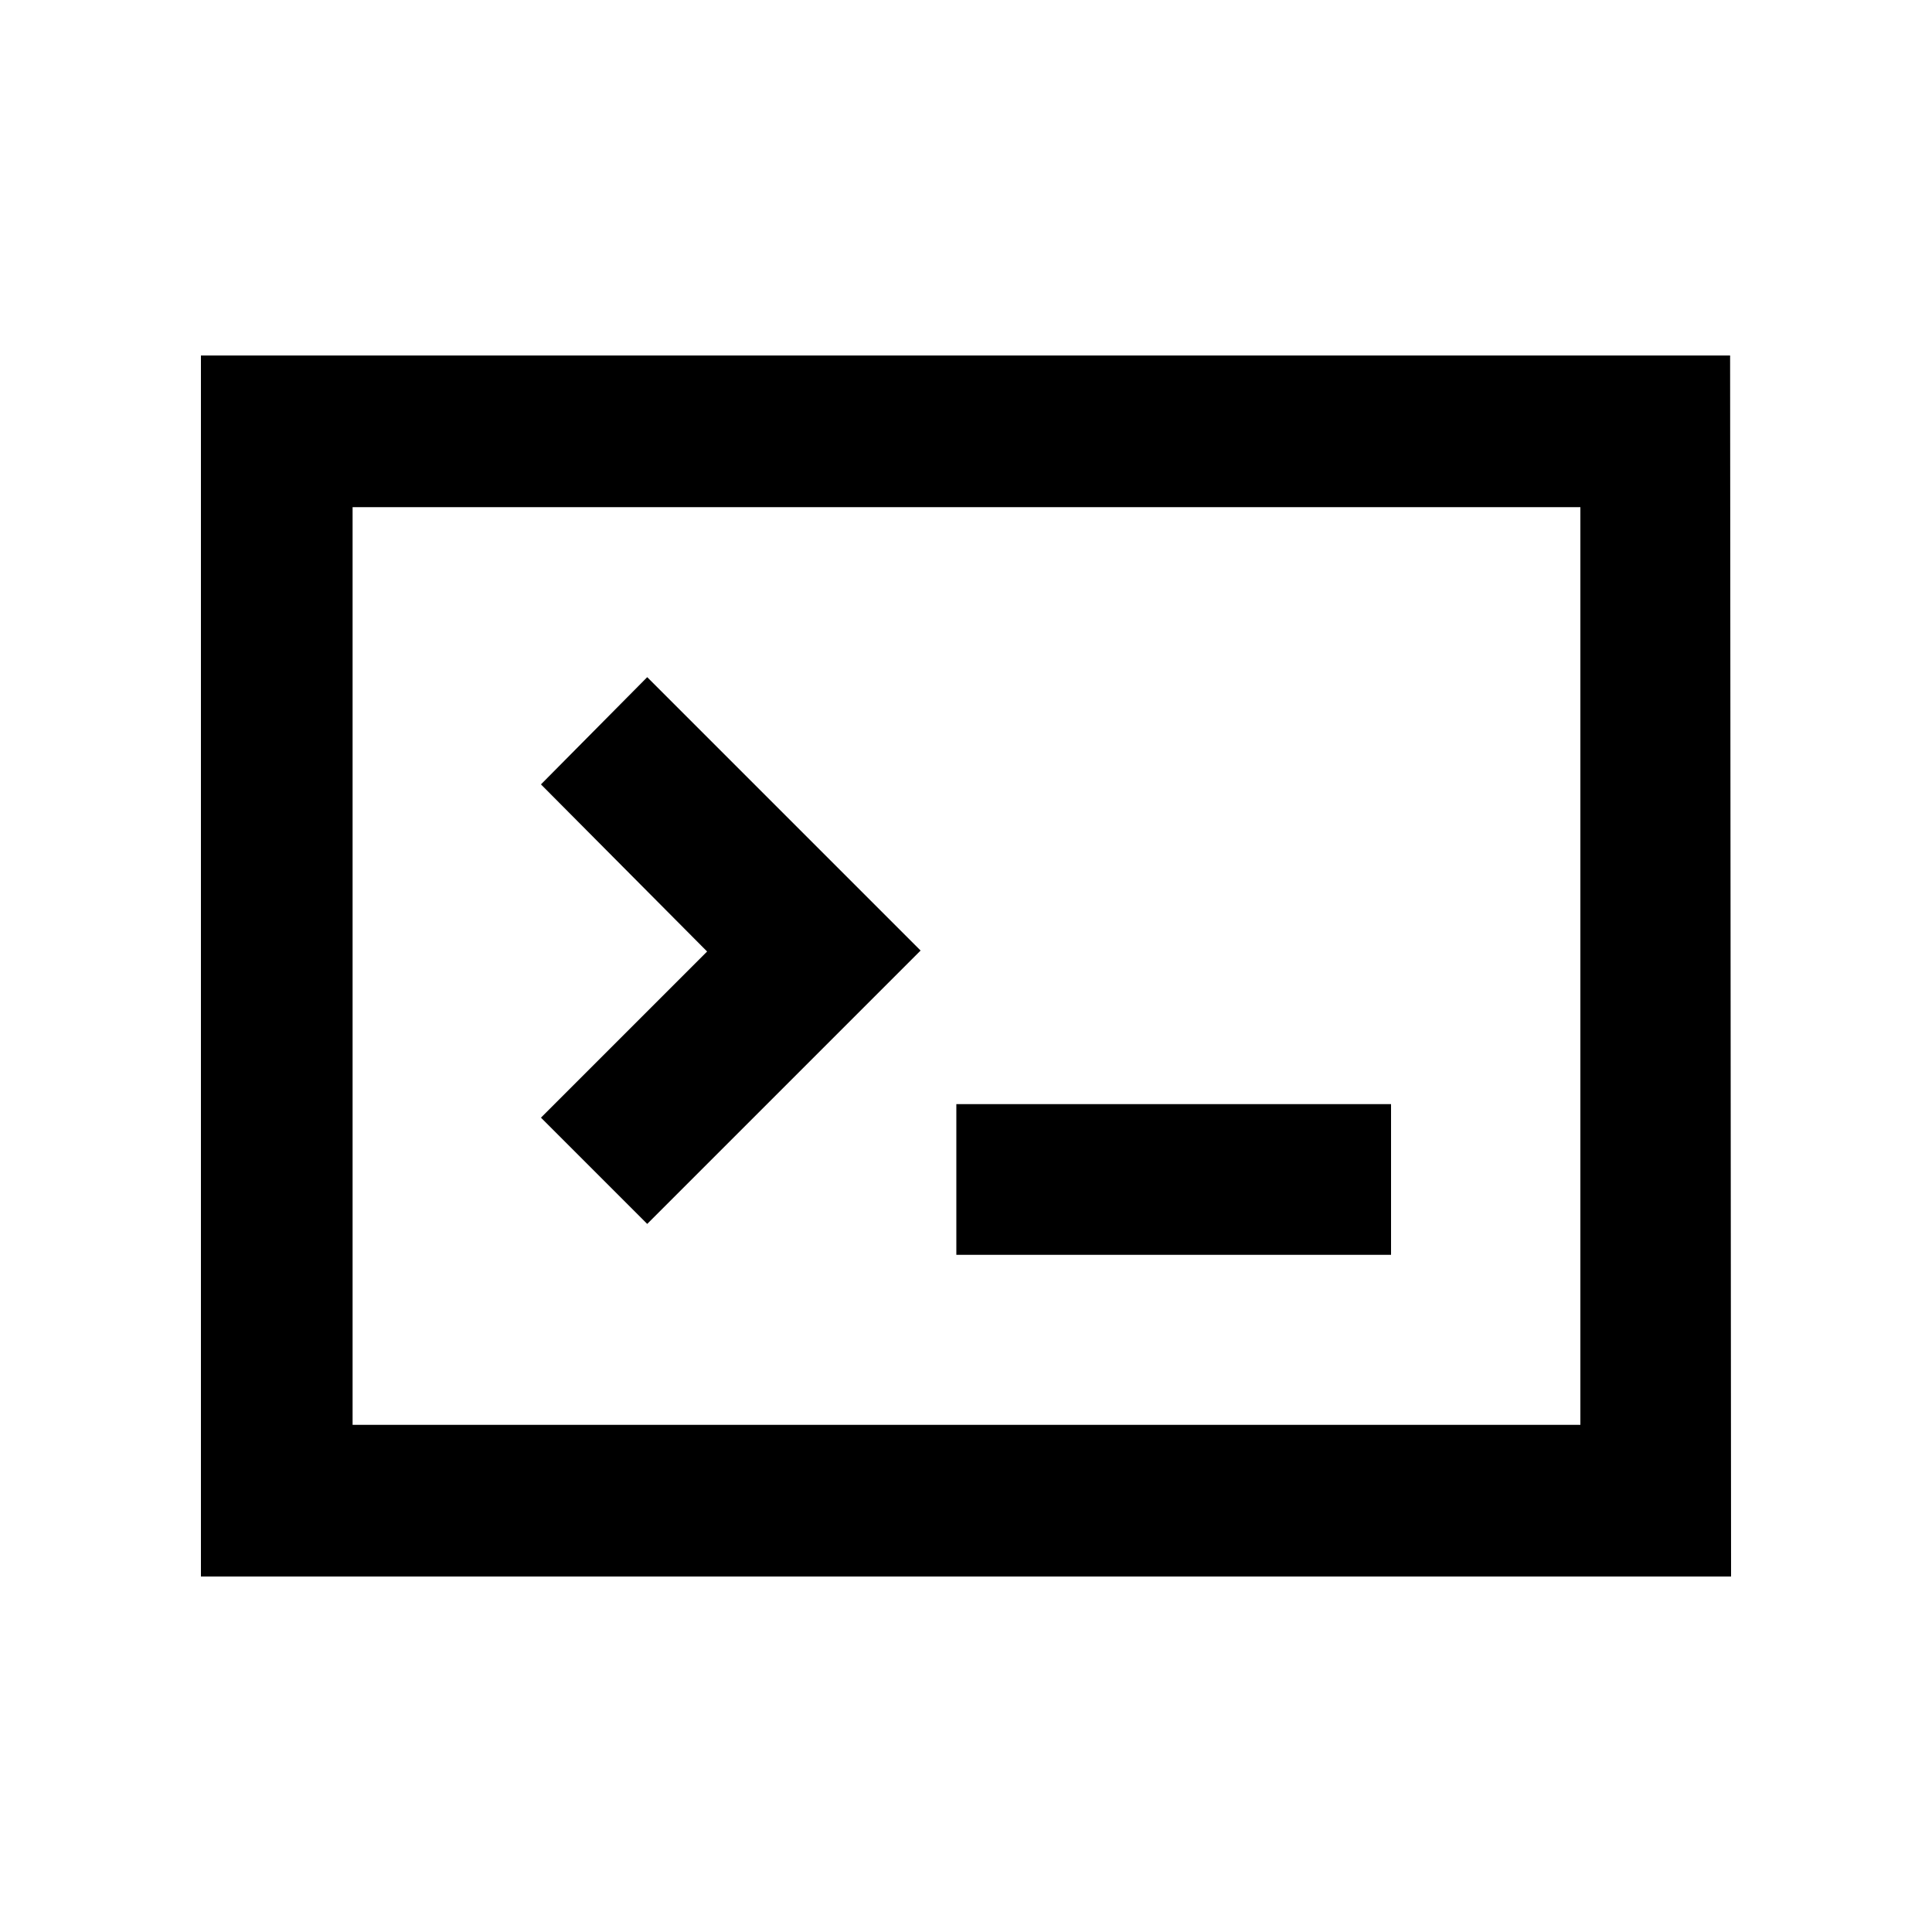
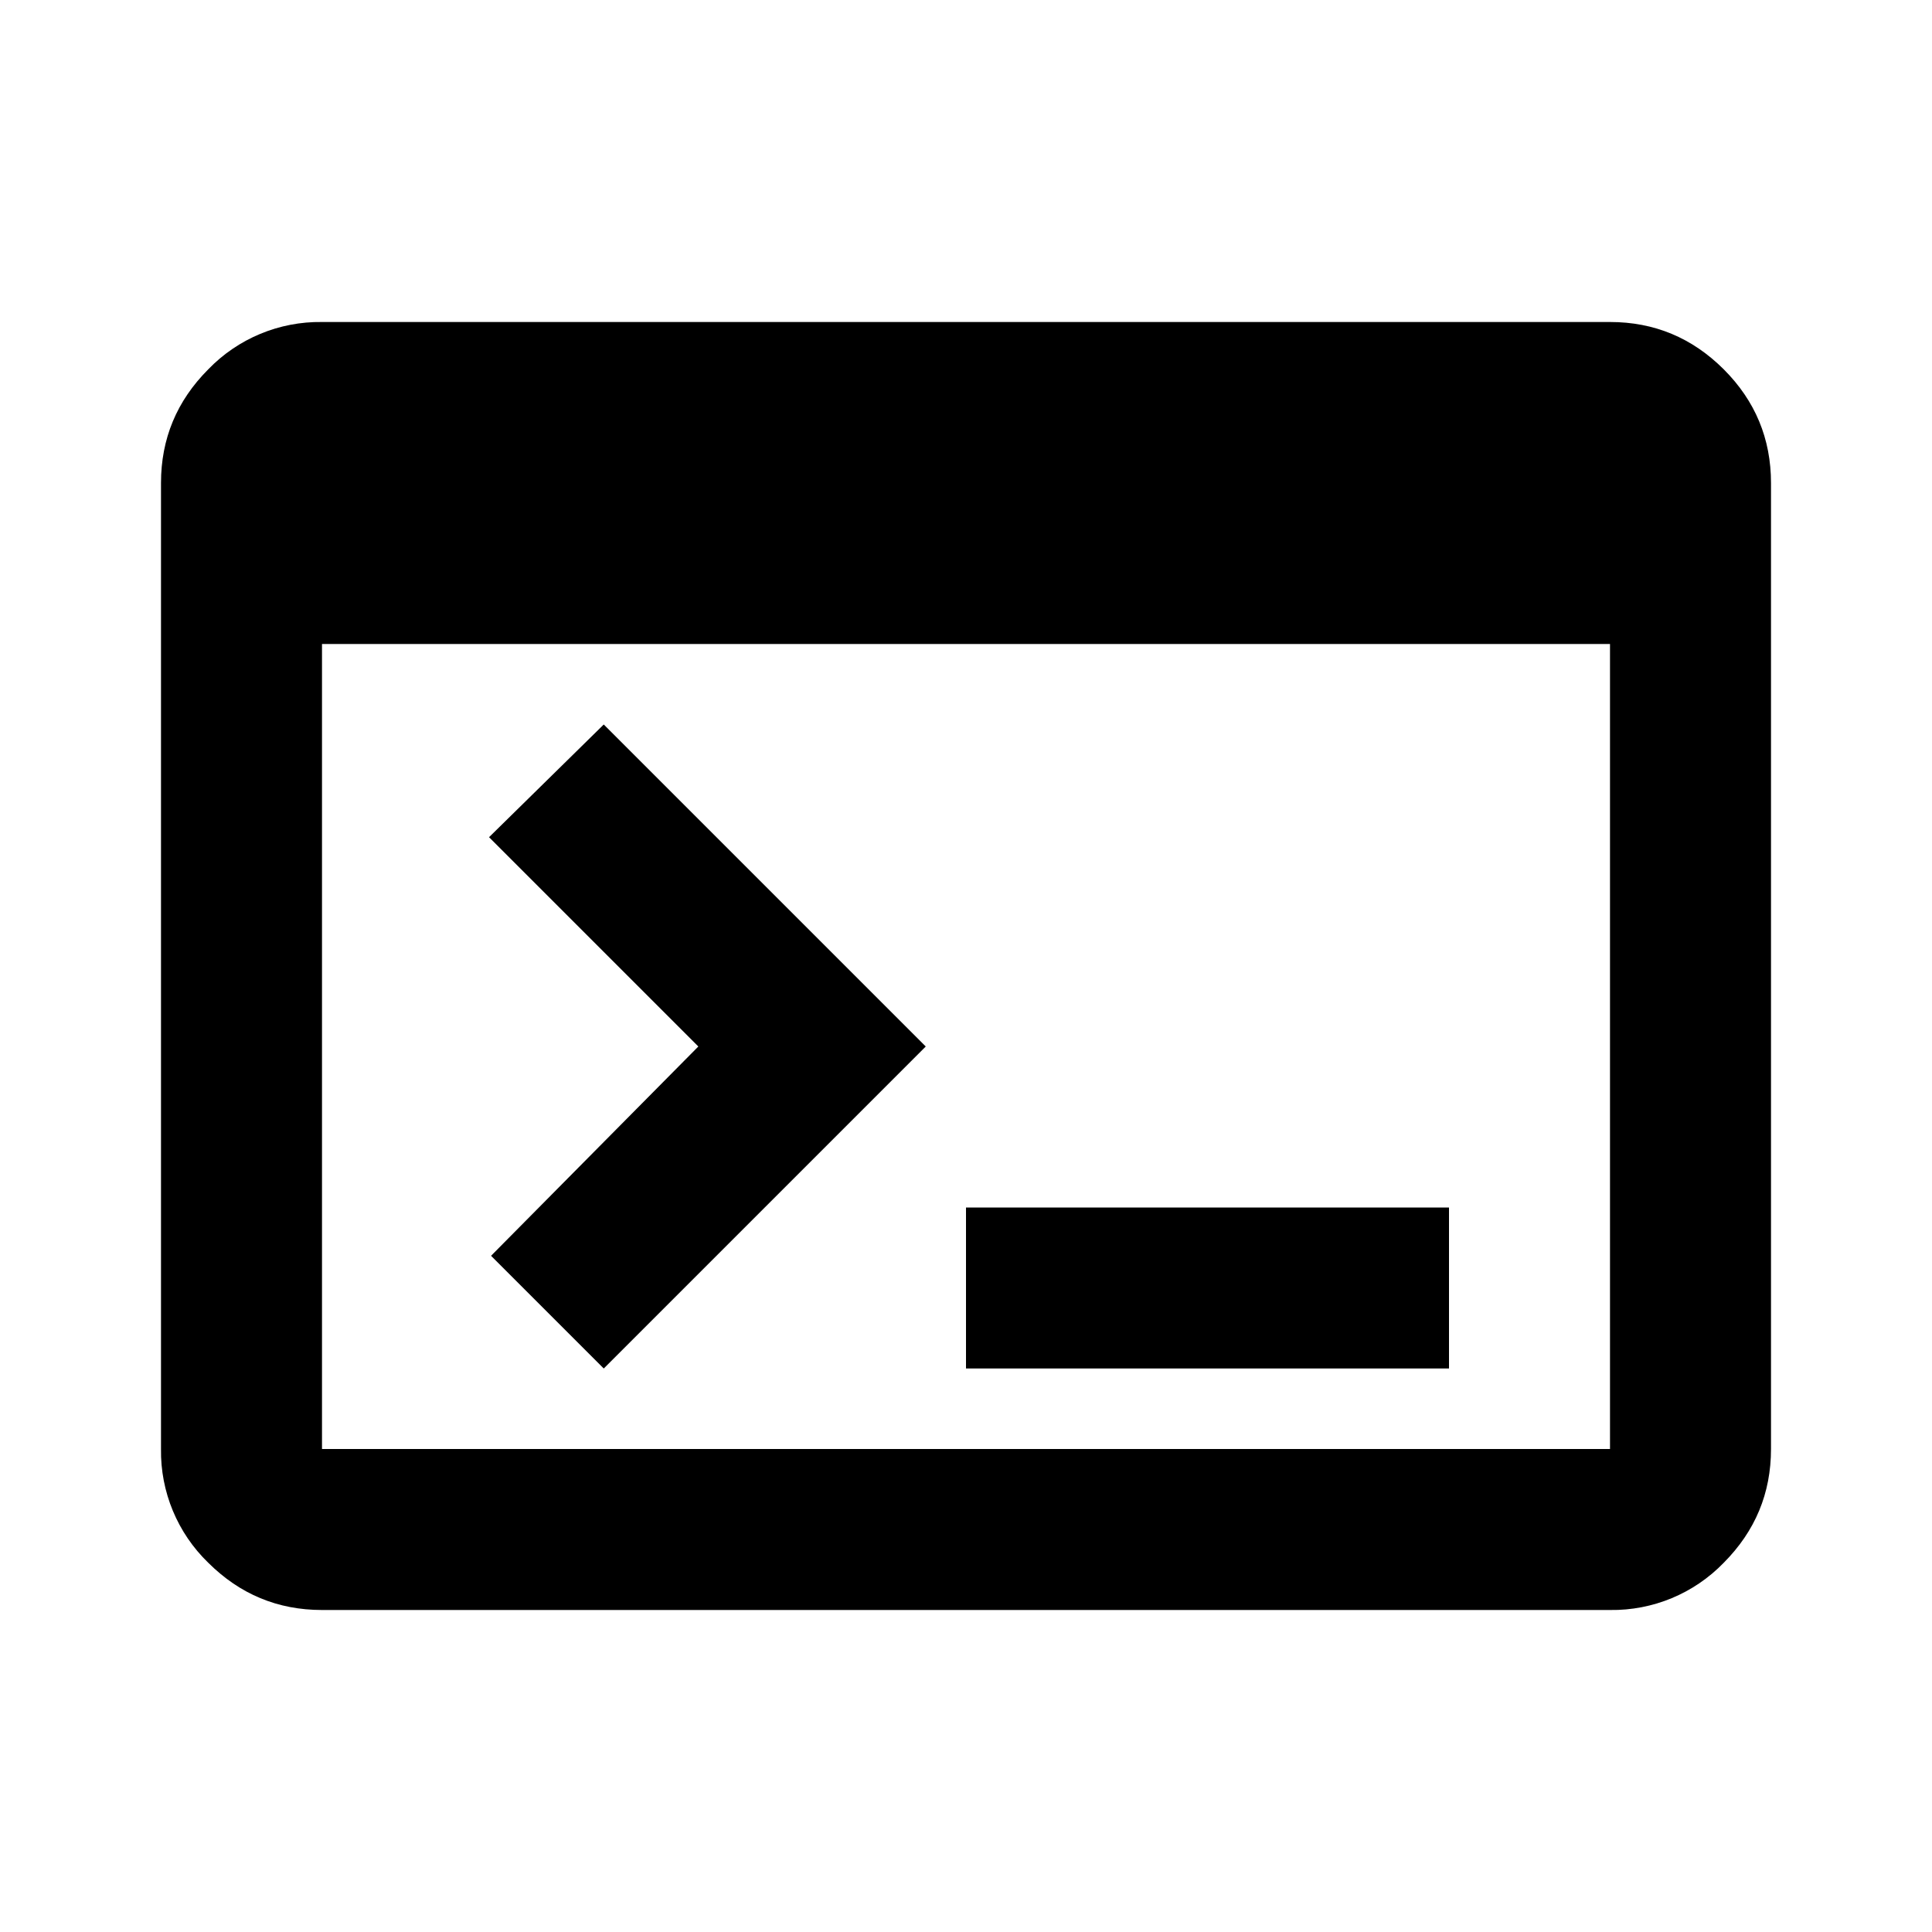
- <svg xmlns="http://www.w3.org/2000/svg" t="1620185902262" class="icon" viewBox="0 0 1024 1024" version="1.1">
-   <path d="M917.504 835.584H106.496V188.416h810.496l0.512 647.168zM186.88 755.2h650.752v-486.4H186.88v486.4z" p-id="686" />
-   <path d="M343.04 648.704l-56.32-56.32 88.064-88.064L286.72 415.744l56.32-56.832 144.896 144.896L343.04 648.704z m163.84-63.488h230.4v79.872H506.88v-79.872z" p-id="687" />
+ <svg xmlns="http://www.w3.org/2000/svg" t="1697612463714" class="icon" viewBox="0 0 1024 1024" version="1.1" p-id="11242" width="200" height="200">
+   <path d="M170.667 853.333c-23.467 0-43.52-8.363-60.288-25.045A82.176 82.176 0 0 1 85.333 768V256c0-23.467 8.363-43.52 25.045-60.245A82.176 82.176 0 0 1 170.667 170.667h682.667c23.467 0 43.52 8.363 60.288 25.088 16.683 16.683 25.045 36.779 25.045 60.245v512c0 23.467-8.363 43.52-25.045 60.288A82.176 82.176 0 0 1 853.333 853.333H170.667z m0-85.333h682.667V341.333H170.667v426.667z m149.333-42.667l-59.733-59.733L370.133 554.667l-110.933-110.933L320 384l170.667 170.667-170.667 170.667z m192 0v-85.333h256v85.333h-256z" p-id="11243" />
</svg>
